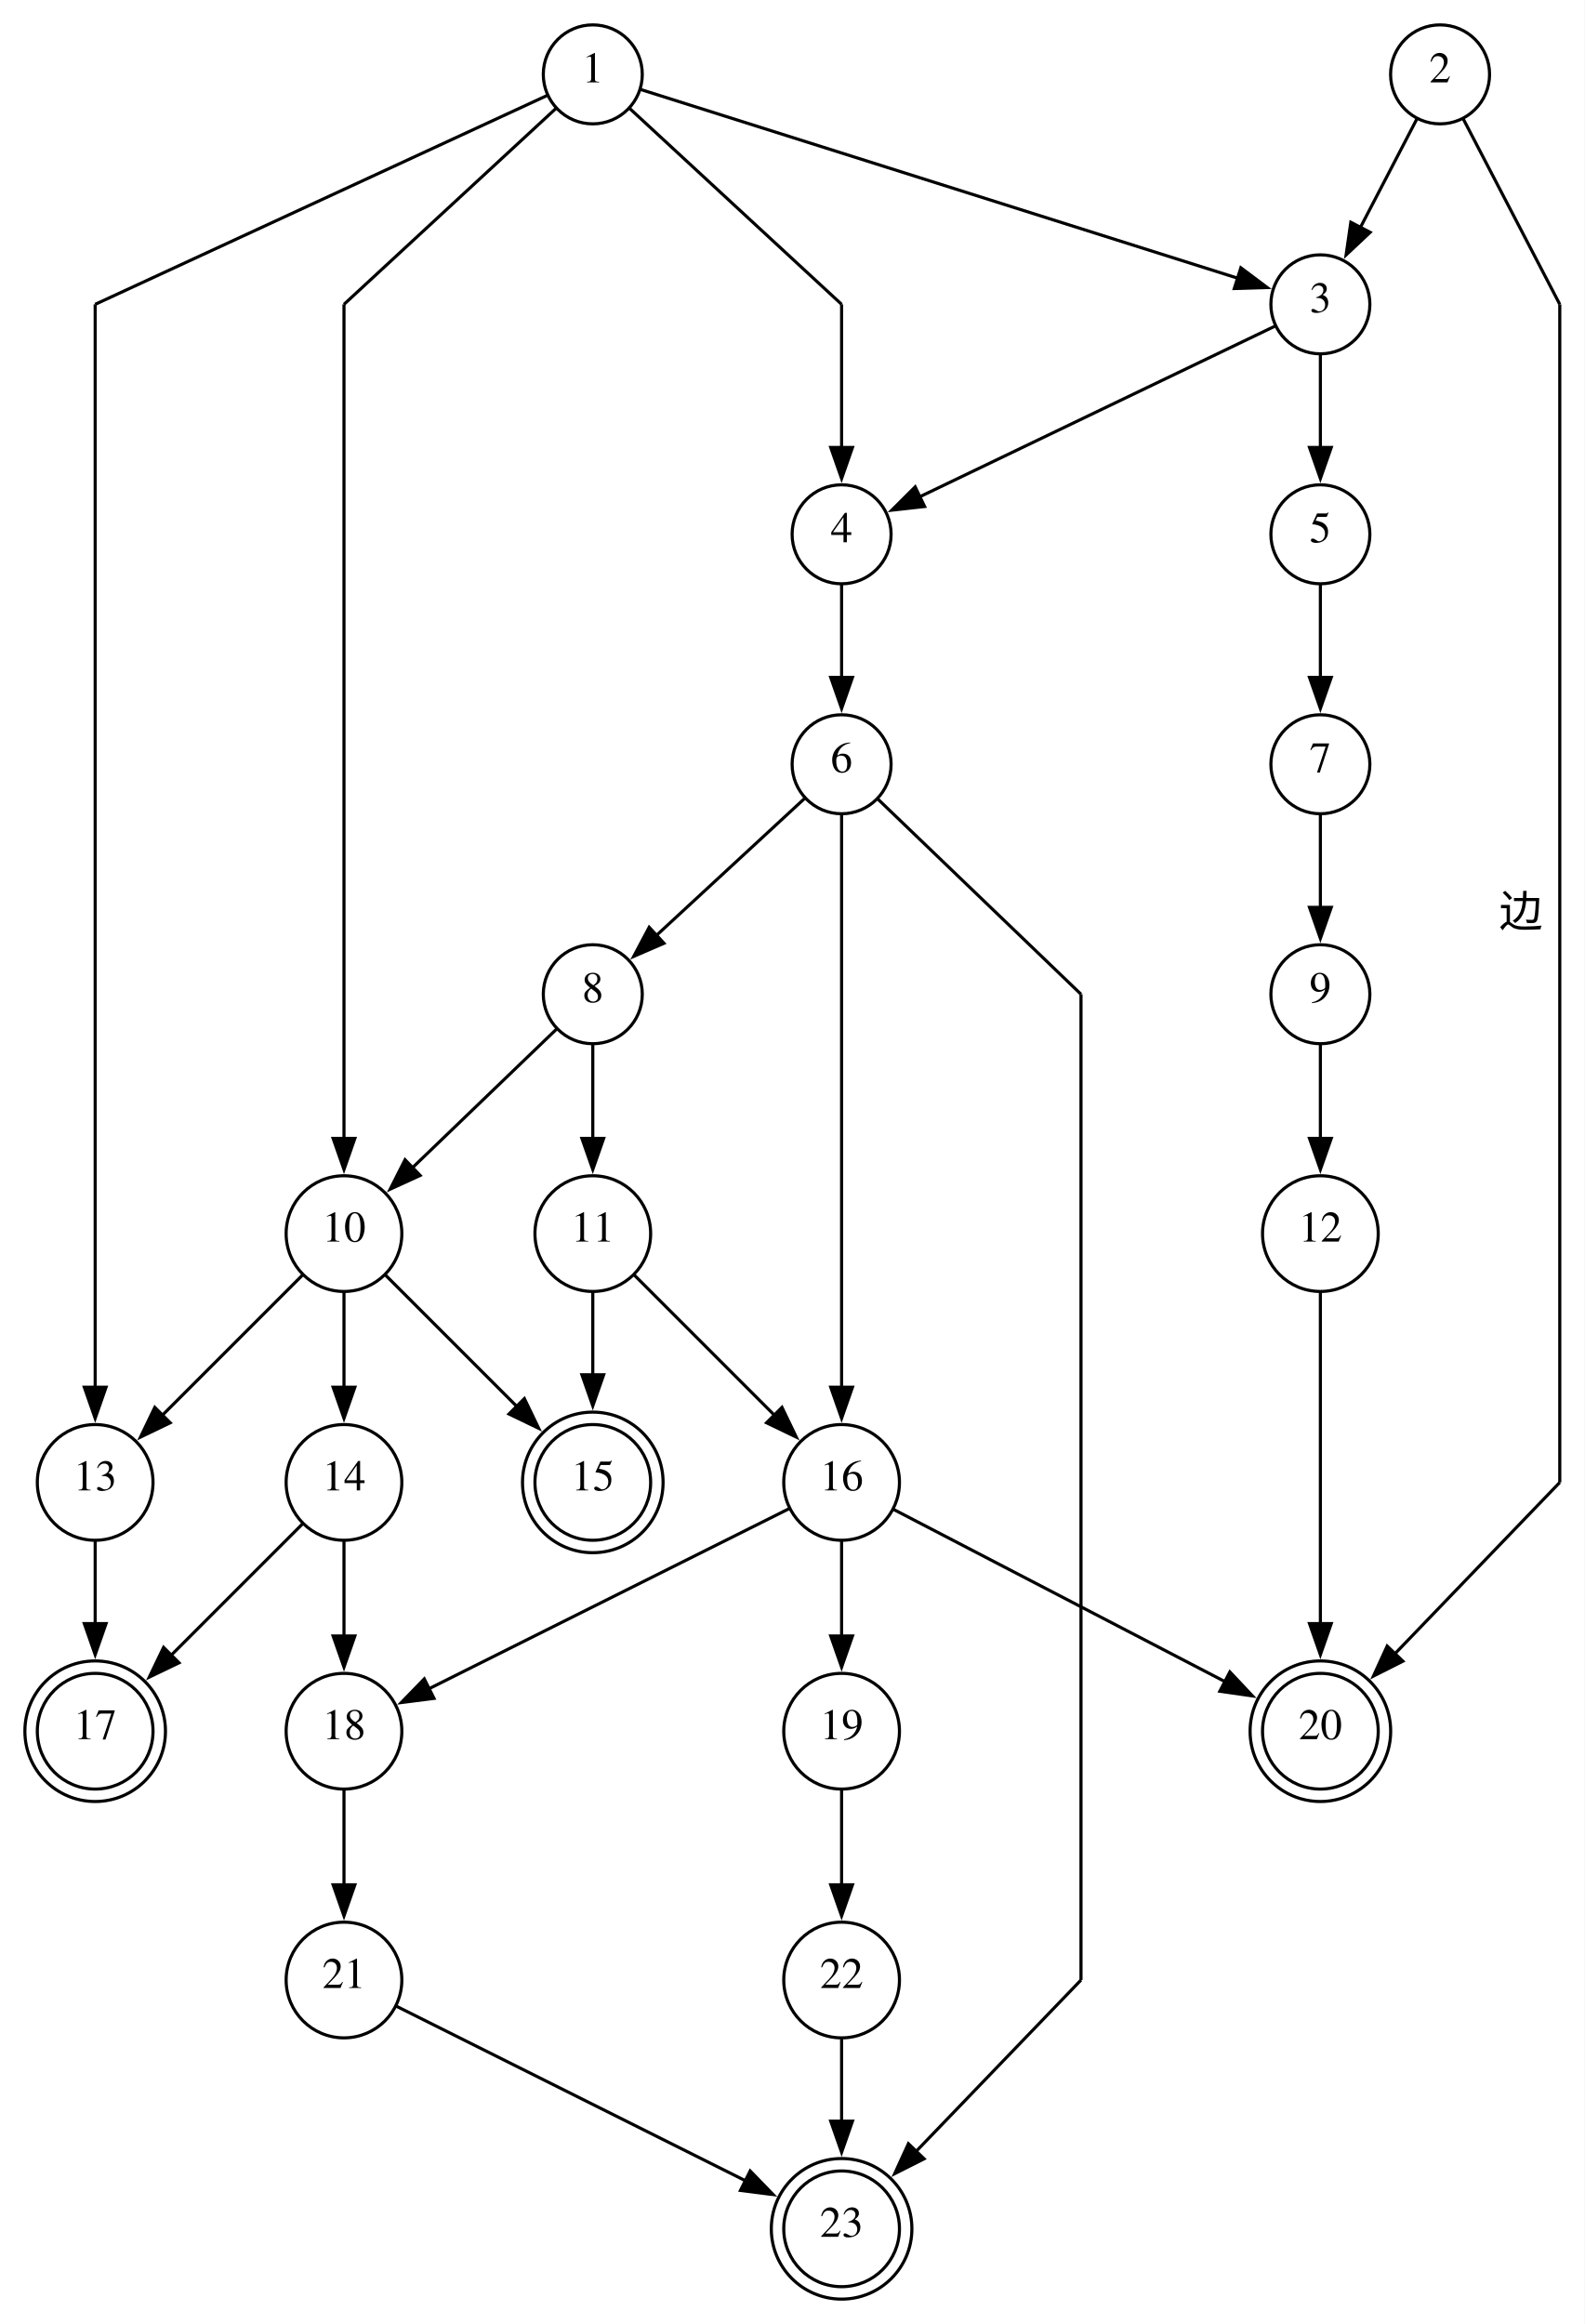
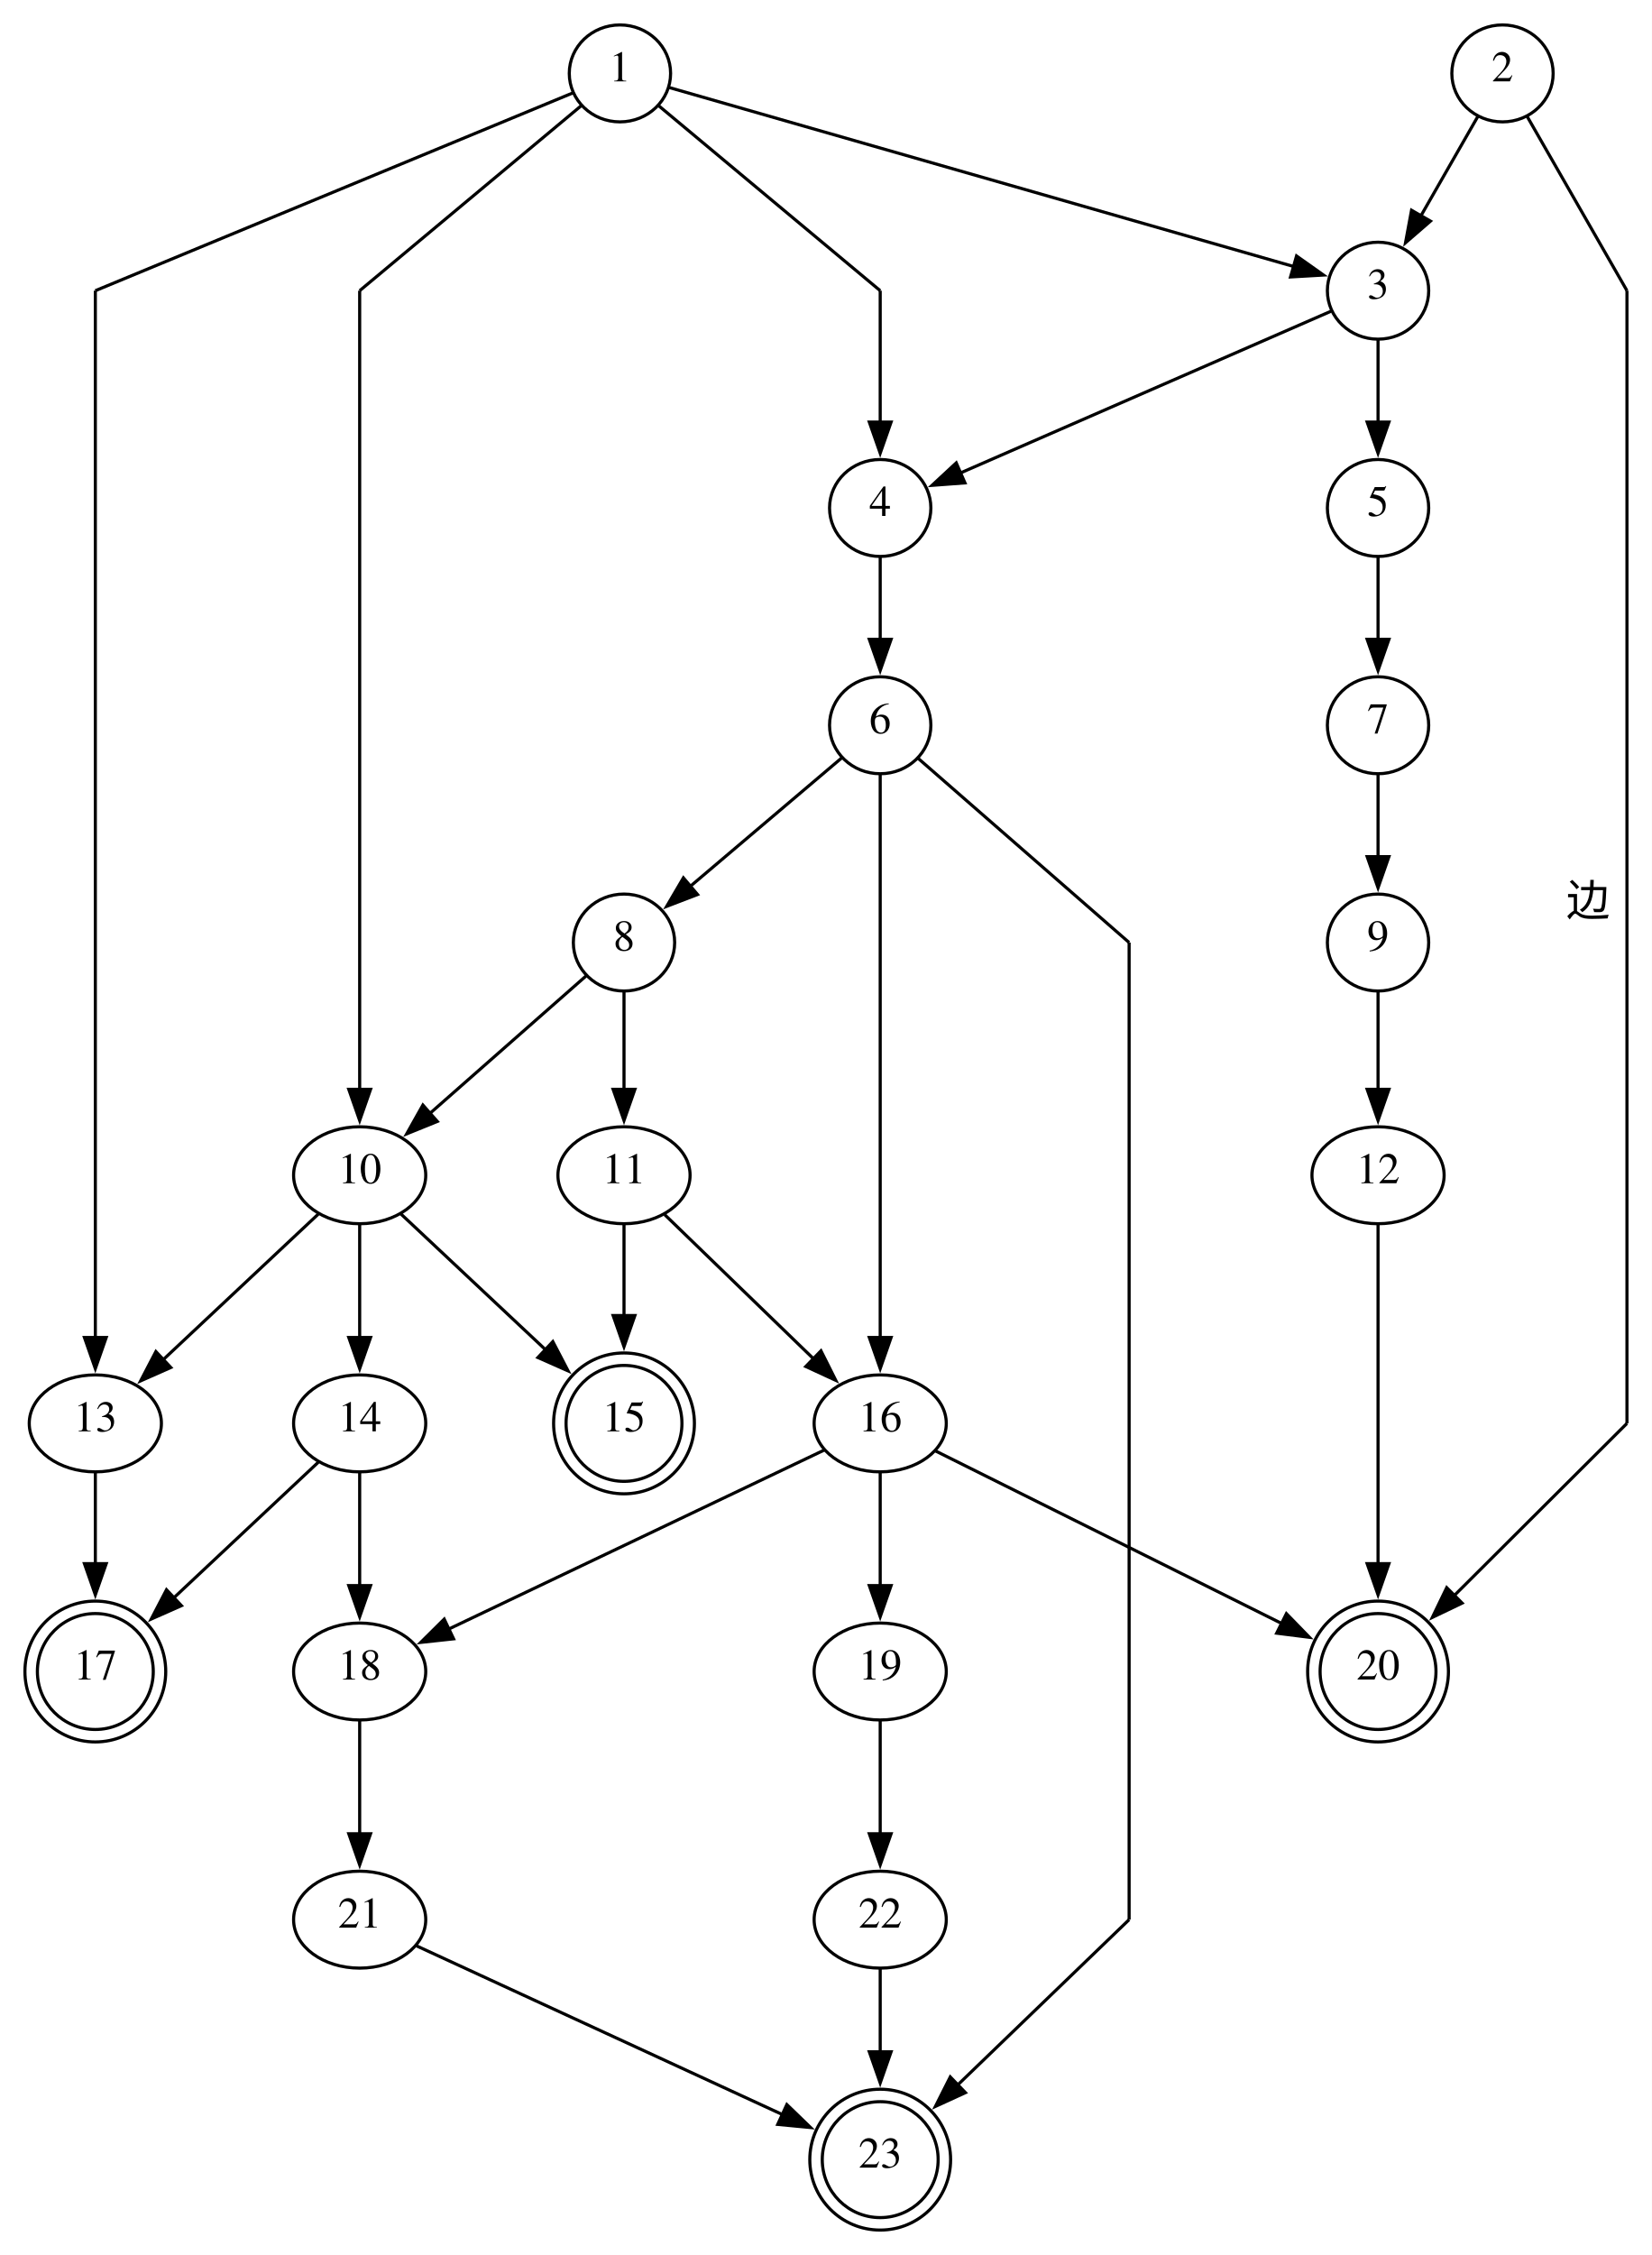
- <svg xmlns="http://www.w3.org/2000/svg" width="509.513" height="747.25" viewBox="0 0 509.513 747.25">
-   <g id="graph0" class="graph" transform="translate(30.60108,23.91383) scale(1.0)">
-     <rect x="-30.601" y="-23.914" width="509.513" height="747.25" fill="white" />
+ <svg xmlns="http://www.w3.org/2000/svg" width="530.257" height="723.655" viewBox="0 0 530.257 723.655">
+   <g id="graph0" class="graph" transform="translate(30.60108,23.55635) scale(1.0)">
+     <rect x="-30.601" y="-23.556" width="530.257" height="723.655" fill="white" />
    <g class="node" id="node0">
-       <circle cx="160" cy="0" r="15.914" fill="none" stroke="black" />
-       <text x="160" y="0" text-anchor="middle" dominant-baseline="central" font-family="Times,serif" font-size="14">1</text>
+       <ellipse cx="168.4" cy="0" rx="16.263" ry="15.556" fill="none" stroke="black" />
+       <text x="168.4" y="0" text-anchor="middle" dominant-baseline="central" font-family="Times,serif" font-size="14">1</text>
    </g>
    <g class="node" id="node1">
-       <circle cx="432.426" cy="0" r="15.914" fill="none" stroke="black" />
-       <text x="432.426" y="0" text-anchor="middle" dominant-baseline="central" font-family="Times,serif" font-size="14">2</text>
+       <ellipse cx="451.704" cy="0" rx="16.263" ry="15.556" fill="none" stroke="black" />
+       <text x="451.704" y="0" text-anchor="middle" dominant-baseline="central" font-family="Times,serif" font-size="14">2</text>
    </g>
    <g class="node" id="node2">
-       <circle cx="393.941" cy="73.941" r="15.914" fill="none" stroke="black" />
-       <text x="393.941" y="73.941" text-anchor="middle" dominant-baseline="central" font-family="Times,serif" font-size="14">3</text>
+       <ellipse cx="411.752" cy="69.729" rx="16.263" ry="15.556" fill="none" stroke="black" />
+       <text x="411.752" y="69.729" text-anchor="middle" dominant-baseline="central" font-family="Times,serif" font-size="14">3</text>
    </g>
    <g class="node" id="node3">
-       <circle cx="240" cy="147.882" r="15.914" fill="none" stroke="black" />
-       <text x="240" y="147.882" text-anchor="middle" dominant-baseline="central" font-family="Times,serif" font-size="14">4</text>
+       <ellipse cx="251.946" cy="139.458" rx="16.263" ry="15.556" fill="none" stroke="black" />
+       <text x="251.946" y="139.458" text-anchor="middle" dominant-baseline="central" font-family="Times,serif" font-size="14">4</text>
    </g>
    <g class="node" id="node4">
-       <circle cx="393.941" cy="147.882" r="15.914" fill="none" stroke="black" />
-       <text x="393.941" y="147.882" text-anchor="middle" dominant-baseline="central" font-family="Times,serif" font-size="14">5</text>
+       <ellipse cx="411.752" cy="139.458" rx="16.263" ry="15.556" fill="none" stroke="black" />
+       <text x="411.752" y="139.458" text-anchor="middle" dominant-baseline="central" font-family="Times,serif" font-size="14">5</text>
    </g>
    <g class="node" id="node5">
-       <circle cx="240" cy="221.823" r="15.914" fill="none" stroke="black" />
-       <text x="240" y="221.823" text-anchor="middle" dominant-baseline="central" font-family="Times,serif" font-size="14">6</text>
+       <ellipse cx="251.946" cy="209.187" rx="16.263" ry="15.556" fill="none" stroke="black" />
+       <text x="251.946" y="209.187" text-anchor="middle" dominant-baseline="central" font-family="Times,serif" font-size="14">6</text>
    </g>
    <g class="node" id="node6">
-       <circle cx="393.941" cy="221.823" r="15.914" fill="none" stroke="black" />
-       <text x="393.941" y="221.823" text-anchor="middle" dominant-baseline="central" font-family="Times,serif" font-size="14">7</text>
+       <ellipse cx="411.752" cy="209.187" rx="16.263" ry="15.556" fill="none" stroke="black" />
+       <text x="411.752" y="209.187" text-anchor="middle" dominant-baseline="central" font-family="Times,serif" font-size="14">7</text>
    </g>
    <g class="node" id="node7">
-       <circle cx="160" cy="295.765" r="15.914" fill="none" stroke="black" />
-       <text x="160" y="295.765" text-anchor="middle" dominant-baseline="central" font-family="Times,serif" font-size="14">8</text>
+       <ellipse cx="169.706" cy="278.916" rx="16.263" ry="15.556" fill="none" stroke="black" />
+       <text x="169.706" y="278.916" text-anchor="middle" dominant-baseline="central" font-family="Times,serif" font-size="14">8</text>
    </g>
    <g class="node" id="node8">
-       <circle cx="393.941" cy="295.765" r="15.914" fill="none" stroke="black" />
-       <text x="393.941" y="295.765" text-anchor="middle" dominant-baseline="central" font-family="Times,serif" font-size="14">9</text>
+       <ellipse cx="411.752" cy="278.916" rx="16.263" ry="15.556" fill="none" stroke="black" />
+       <text x="411.752" y="278.916" text-anchor="middle" dominant-baseline="central" font-family="Times,serif" font-size="14">9</text>
    </g>
    <g class="node" id="node9">
-       <circle cx="80" cy="372.735" r="18.601" fill="none" stroke="black" />
-       <text x="80" y="372.735" text-anchor="middle" dominant-baseline="central" font-family="Times,serif" font-size="14">10</text>
+       <ellipse cx="84.853" cy="353.595" rx="21.213" ry="15.556" fill="none" stroke="black" />
+       <text x="84.853" y="353.595" text-anchor="middle" dominant-baseline="central" font-family="Times,serif" font-size="14">10</text>
    </g>
    <g class="node" id="node10">
-       <circle cx="160" cy="372.735" r="18.601" fill="none" stroke="black" />
-       <text x="160" y="372.735" text-anchor="middle" dominant-baseline="central" font-family="Times,serif" font-size="14">11</text>
+       <ellipse cx="169.706" cy="353.595" rx="21.213" ry="15.556" fill="none" stroke="black" />
+       <text x="169.706" y="353.595" text-anchor="middle" dominant-baseline="central" font-family="Times,serif" font-size="14">11</text>
    </g>
    <g class="node" id="node11">
-       <circle cx="393.941" cy="372.735" r="18.601" fill="none" stroke="black" />
-       <text x="393.941" y="372.735" text-anchor="middle" dominant-baseline="central" font-family="Times,serif" font-size="14">12</text>
+       <ellipse cx="411.752" cy="353.595" rx="21.213" ry="15.556" fill="none" stroke="black" />
+       <text x="411.752" y="353.595" text-anchor="middle" dominant-baseline="central" font-family="Times,serif" font-size="14">12</text>
    </g>
    <g class="node" id="node12">
-       <circle cx="0" cy="452.735" r="18.601" fill="none" stroke="black" />
-       <text x="0" y="452.735" text-anchor="middle" dominant-baseline="central" font-family="Times,serif" font-size="14">13</text>
+       <ellipse cx="0" cy="433.224" rx="21.213" ry="15.556" fill="none" stroke="black" />
+       <text x="0" y="433.224" text-anchor="middle" dominant-baseline="central" font-family="Times,serif" font-size="14">13</text>
    </g>
    <g class="node" id="node13">
-       <circle cx="80" cy="452.735" r="18.601" fill="none" stroke="black" />
-       <text x="80" y="452.735" text-anchor="middle" dominant-baseline="central" font-family="Times,serif" font-size="14">14</text>
+       <ellipse cx="84.853" cy="433.224" rx="21.213" ry="15.556" fill="none" stroke="black" />
+       <text x="84.853" y="433.224" text-anchor="middle" dominant-baseline="central" font-family="Times,serif" font-size="14">14</text>
    </g>
    <g class="node" id="node14">
-       <circle cx="160" cy="452.735" r="18.601" fill="none" stroke="black" />
-       <circle cx="160" cy="452.735" r="22.601" fill="none" stroke="black" />
-       <text x="160" y="452.735" text-anchor="middle" dominant-baseline="central" font-family="Times,serif" font-size="14">15</text>
+       <circle cx="169.706" cy="433.224" r="18.601" fill="none" stroke="black" />
+       <circle cx="169.706" cy="433.224" r="22.601" fill="none" stroke="black" />
+       <text x="169.706" y="433.224" text-anchor="middle" dominant-baseline="central" font-family="Times,serif" font-size="14">15</text>
    </g>
    <g class="node" id="node15">
-       <circle cx="240" cy="452.735" r="18.601" fill="none" stroke="black" />
-       <text x="240" y="452.735" text-anchor="middle" dominant-baseline="central" font-family="Times,serif" font-size="14">16</text>
+       <ellipse cx="251.946" cy="433.224" rx="21.213" ry="15.556" fill="none" stroke="black" />
+       <text x="251.946" y="433.224" text-anchor="middle" dominant-baseline="central" font-family="Times,serif" font-size="14">16</text>
    </g>
    <g class="node" id="node16">
-       <circle cx="0" cy="532.735" r="18.601" fill="none" stroke="black" />
-       <circle cx="0" cy="532.735" r="22.601" fill="none" stroke="black" />
-       <text x="0" y="532.735" text-anchor="middle" dominant-baseline="central" font-family="Times,serif" font-size="14">17</text>
+       <circle cx="0" cy="512.852" r="18.601" fill="none" stroke="black" />
+       <circle cx="0" cy="512.852" r="22.601" fill="none" stroke="black" />
+       <text x="0" y="512.852" text-anchor="middle" dominant-baseline="central" font-family="Times,serif" font-size="14">17</text>
    </g>
    <g class="node" id="node17">
-       <circle cx="80" cy="532.735" r="18.601" fill="none" stroke="black" />
-       <text x="80" y="532.735" text-anchor="middle" dominant-baseline="central" font-family="Times,serif" font-size="14">18</text>
+       <ellipse cx="84.853" cy="512.852" rx="21.213" ry="15.556" fill="none" stroke="black" />
+       <text x="84.853" y="512.852" text-anchor="middle" dominant-baseline="central" font-family="Times,serif" font-size="14">18</text>
    </g>
    <g class="node" id="node18">
-       <circle cx="240" cy="532.735" r="18.601" fill="none" stroke="black" />
-       <text x="240" y="532.735" text-anchor="middle" dominant-baseline="central" font-family="Times,serif" font-size="14">19</text>
+       <ellipse cx="251.946" cy="512.852" rx="21.213" ry="15.556" fill="none" stroke="black" />
+       <text x="251.946" y="512.852" text-anchor="middle" dominant-baseline="central" font-family="Times,serif" font-size="14">19</text>
    </g>
    <g class="node" id="node19">
-       <circle cx="393.941" cy="532.735" r="18.601" fill="none" stroke="black" />
-       <circle cx="393.941" cy="532.735" r="22.601" fill="none" stroke="black" />
-       <text x="393.941" y="532.735" text-anchor="middle" dominant-baseline="central" font-family="Times,serif" font-size="14">20</text>
+       <circle cx="411.752" cy="512.852" r="18.601" fill="none" stroke="black" />
+       <circle cx="411.752" cy="512.852" r="22.601" fill="none" stroke="black" />
+       <text x="411.752" y="512.852" text-anchor="middle" dominant-baseline="central" font-family="Times,serif" font-size="14">20</text>
    </g>
    <g class="node" id="node20">
-       <circle cx="80" cy="612.735" r="18.601" fill="none" stroke="black" />
-       <text x="80" y="612.735" text-anchor="middle" dominant-baseline="central" font-family="Times,serif" font-size="14">21</text>
+       <ellipse cx="84.853" cy="592.481" rx="21.213" ry="15.556" fill="none" stroke="black" />
+       <text x="84.853" y="592.481" text-anchor="middle" dominant-baseline="central" font-family="Times,serif" font-size="14">21</text>
    </g>
    <g class="node" id="node21">
-       <circle cx="240" cy="612.735" r="18.601" fill="none" stroke="black" />
-       <text x="240" y="612.735" text-anchor="middle" dominant-baseline="central" font-family="Times,serif" font-size="14">22</text>
+       <ellipse cx="251.946" cy="592.481" rx="21.213" ry="15.556" fill="none" stroke="black" />
+       <text x="251.946" y="592.481" text-anchor="middle" dominant-baseline="central" font-family="Times,serif" font-size="14">22</text>
    </g>
    <g class="node" id="node22">
-       <circle cx="240" cy="692.735" r="18.601" fill="none" stroke="black" />
-       <circle cx="240" cy="692.735" r="22.601" fill="none" stroke="black" />
-       <text x="240" y="692.735" text-anchor="middle" dominant-baseline="central" font-family="Times,serif" font-size="14">23</text>
+       <circle cx="251.946" cy="669.497" r="18.601" fill="none" stroke="black" />
+       <circle cx="251.946" cy="669.497" r="22.601" fill="none" stroke="black" />
+       <text x="251.946" y="669.497" text-anchor="middle" dominant-baseline="central" font-family="Times,serif" font-size="14">23</text>
    </g>
    <g class="node" id="node23">
      </g>
    <g class="node" id="node24">
      </g>
    <g class="node" id="node25">
      </g>
    <g class="node" id="node26">
      </g>
    <g class="node" id="node27">
      </g>
    <g class="node" id="node28">
      </g>
    <g class="node" id="node29">
      </g>
    <g class="edge" id="edge1">
-       <line x1="175.46" y1="4.886" x2="367.312" y2="65.525" stroke="black" />
-       <polygon points="376.847,68.538 366.257,68.862 368.367,62.187 376.847,68.538" fill="black" stroke="black" />
+       <line x1="184.268" y1="4.547" x2="384.624" y2="61.956" stroke="black" />
+       <polygon points="394.237,64.71 383.66,65.32 385.588,58.591 394.237,64.71" fill="black" stroke="black" />
    </g>
    <g class="edge" id="edge2">
-       <line x1="424.941" y1="14.382" x2="406.835" y2="49.168" stroke="black" />
-       <polygon points="402.218,58.039 403.73,47.552 409.94,50.784 402.218,58.039" fill="black" stroke="black" />
+       <line x1="443.738" y1="13.903" x2="425.541" y2="45.663" stroke="black" />
+       <polygon points="420.57,54.34 422.504,43.923 428.578,47.403 420.57,54.34" fill="black" stroke="black" />
    </g>
    <g class="edge" id="edge3">
-       <line x1="379.326" y1="80.961" x2="265.174" y2="135.791" stroke="black" />
-       <polygon points="256.16,140.12 263.659,132.636 266.689,138.946 256.16,140.12" fill="black" stroke="black" />
+       <line x1="396.681" y1="76.305" x2="277.754" y2="128.197" stroke="black" />
+       <polygon points="268.589,132.196 276.354,124.989 279.154,131.405 268.589,132.196" fill="black" stroke="black" />
    </g>
    <g class="edge" id="edge4">
-       <line x1="393.941" y1="90.155" x2="393.941" y2="119.955" stroke="black" />
-       <polygon points="393.941,129.955 390.441,119.955 397.441,119.955 393.941,129.955" fill="black" stroke="black" />
+       <line x1="411.752" y1="85.585" x2="411.752" y2="111.888" stroke="black" />
+       <polygon points="411.752,121.888 408.252,111.888 415.252,111.888 411.752,121.888" fill="black" stroke="black" />
    </g>
    <g class="edge" id="edge5">
-       <line x1="240" y1="164.096" x2="240" y2="193.896" stroke="black" />
-       <polygon points="240,203.896 236.5,193.896 243.5,193.896 240,203.896" fill="black" stroke="black" />
+       <line x1="251.946" y1="155.314" x2="251.946" y2="181.617" stroke="black" />
+       <polygon points="251.946,191.617 248.446,181.617 255.446,181.617 251.946,191.617" fill="black" stroke="black" />
    </g>
    <g class="edge" id="edge6">
-       <line x1="393.941" y1="164.096" x2="393.941" y2="193.896" stroke="black" />
-       <polygon points="393.941,203.896 390.441,193.896 397.441,193.896 393.941,203.896" fill="black" stroke="black" />
+       <line x1="411.752" y1="155.314" x2="411.752" y2="181.617" stroke="black" />
+       <polygon points="411.752,191.617 408.252,181.617 415.252,181.617 411.752,191.617" fill="black" stroke="black" />
    </g>
    <g class="edge" id="edge7">
-       <line x1="228.093" y1="232.829" x2="180.509" y2="276.809" stroke="black" />
-       <polygon points="173.165,283.596 178.133,274.238 182.885,279.379 173.165,283.596" fill="black" stroke="black" />
+       <line x1="239.547" y1="219.7" x2="191.04" y2="260.828" stroke="black" />
+       <polygon points="183.412,267.295 188.776,258.158 193.303,263.498 183.412,267.295" fill="black" stroke="black" />
    </g>
    <g class="edge" id="edge8">
-       <line x1="240" y1="238.037" x2="240" y2="422.12" stroke="black" />
-       <polygon points="240,432.12 236.5,422.12 243.5,422.12 240,432.12" fill="black" stroke="black" />
+       <line x1="251.946" y1="225.044" x2="251.946" y2="405.654" stroke="black" />
+       <polygon points="251.946,415.654 248.446,405.654 255.446,405.654 251.946,415.654" fill="black" stroke="black" />
    </g>
    <g class="edge" id="edge9">
-       <line x1="393.941" y1="238.037" x2="393.941" y2="267.837" stroke="black" />
-       <polygon points="393.941,277.837 390.441,267.837 397.441,267.837 393.941,277.837" fill="black" stroke="black" />
+       <line x1="411.752" y1="225.044" x2="411.752" y2="251.346" stroke="black" />
+       <polygon points="411.752,261.346 408.252,251.346 415.252,251.346 411.752,261.346" fill="black" stroke="black" />
    </g>
    <g class="edge" id="edge10">
-       <line x1="148.316" y1="307.006" x2="102.061" y2="351.509" stroke="black" />
-       <polygon points="94.855,358.442 99.635,348.987 104.488,354.031 94.855,358.442" fill="black" stroke="black" />
+       <line x1="157.512" y1="289.648" x2="107.464" y2="333.695" stroke="black" />
+       <polygon points="99.957,340.302 105.151,331.068 109.776,336.323 99.957,340.302" fill="black" stroke="black" />
    </g>
    <g class="edge" id="edge11">
-       <line x1="160" y1="311.978" x2="160" y2="342.12" stroke="black" />
-       <polygon points="160,352.12 156.5,342.12 163.5,342.12 160,352.12" fill="black" stroke="black" />
+       <line x1="169.706" y1="294.773" x2="169.706" y2="326.025" stroke="black" />
+       <polygon points="169.706,336.025 166.206,326.025 173.206,326.025 169.706,336.025" fill="black" stroke="black" />
    </g>
    <g class="edge" id="edge12">
-       <line x1="393.941" y1="311.978" x2="393.941" y2="342.12" stroke="black" />
-       <polygon points="393.941,352.12 390.441,342.12 397.441,342.12 393.941,352.12" fill="black" stroke="black" />
+       <line x1="411.752" y1="294.773" x2="411.752" y2="326.025" stroke="black" />
+       <polygon points="411.752,336.025 408.252,326.025 415.252,326.025 411.752,336.025" fill="black" stroke="black" />
    </g>
    <g class="edge" id="edge13">
-       <line x1="66.635" y1="386.1" x2="21.648" y2="431.087" stroke="black" />
-       <polygon points="14.577,438.158 19.173,428.612 24.123,433.562 14.577,438.158" fill="black" stroke="black" />
+       <line x1="71.56" y1="366.07" x2="21.835" y2="412.733" stroke="black" />
+       <polygon points="14.543,419.576 19.439,410.181 24.23,415.286 14.543,419.576" fill="black" stroke="black" />
    </g>
    <g class="edge" id="edge14">
-       <line x1="80" y1="391.636" x2="80" y2="422.12" stroke="black" />
-       <polygon points="80,432.12 76.5,422.12 83.5,422.12 80,432.12" fill="black" stroke="black" />
+       <line x1="84.853" y1="369.451" x2="84.853" y2="405.654" stroke="black" />
+       <polygon points="84.853,415.654 81.353,405.654 88.353,405.654 84.853,415.654" fill="black" stroke="black" />
    </g>
    <g class="edge" id="edge15">
-       <line x1="93.365" y1="386.1" x2="135.524" y2="428.259" stroke="black" />
-       <polygon points="142.595,435.33 133.049,430.734 137.999,425.784 142.595,435.33" fill="black" stroke="black" />
+       <line x1="98.146" y1="366.07" x2="144.465" y2="409.537" stroke="black" />
+       <polygon points="151.757,416.38 142.07,412.089 146.86,406.985 151.757,416.38" fill="black" stroke="black" />
    </g>
    <g class="edge" id="edge16">
-       <line x1="160" y1="391.636" x2="160" y2="418.12" stroke="black" />
-       <polygon points="160,428.12 156.5,418.12 163.5,418.12 160,428.12" fill="black" stroke="black" />
+       <line x1="169.706" y1="369.451" x2="169.706" y2="398.609" stroke="black" />
+       <polygon points="169.706,408.609 166.206,398.609 173.206,398.609 169.706,408.609" fill="black" stroke="black" />
    </g>
    <g class="edge" id="edge17">
-       <line x1="173.365" y1="386.1" x2="218.352" y2="431.087" stroke="black" />
-       <polygon points="225.423,438.158 215.877,433.562 220.827,428.612 225.423,438.158" fill="black" stroke="black" />
+       <line x1="182.741" y1="366.216" x2="230.496" y2="412.454" stroke="black" />
+       <polygon points="237.68,419.41 228.061,414.969 232.93,409.94 237.68,419.41" fill="black" stroke="black" />
    </g>
    <g class="edge" id="edge18">
-       <line x1="393.941" y1="391.636" x2="393.941" y2="498.12" stroke="black" />
-       <polygon points="393.941,508.12 390.441,498.12 397.441,498.12 393.941,508.12" fill="black" stroke="black" />
+       <line x1="411.752" y1="369.451" x2="411.752" y2="478.238" stroke="black" />
+       <polygon points="411.752,488.238 408.252,478.238 415.252,478.238 411.752,488.238" fill="black" stroke="black" />
    </g>
    <g class="edge" id="edge19">
-       <line x1="1.1573570645169738e-15" y1="471.636" x2="2.119534150594181e-15" y2="498.12" stroke="black" />
-       <polygon points="1.5072107510205045e-15,508.12 -3.5,498.12 3.5,498.12 1.5072107510205045e-15,508.12" fill="black" stroke="black" />
+       <line x1="9.70921363846253e-16" y1="449.08" x2="2.119534150594181e-15" y2="478.238" stroke="black" />
+       <polygon points="1.5072107510205045e-15,488.238 -3.5,478.238 3.5,478.238 1.5072107510205045e-15,488.238" fill="black" stroke="black" />
    </g>
    <g class="edge" id="edge20">
-       <line x1="66.635" y1="466.1" x2="24.476" y2="508.259" stroke="black" />
-       <polygon points="17.405,515.33 22.001,505.784 26.951,510.734 17.405,515.33" fill="black" stroke="black" />
+       <line x1="71.56" y1="445.698" x2="25.241" y2="489.165" stroke="black" />
+       <polygon points="17.949,496.008 22.846,486.613 27.636,491.717 17.949,496.008" fill="black" stroke="black" />
    </g>
    <g class="edge" id="edge21">
-       <line x1="80" y1="471.636" x2="80" y2="502.12" stroke="black" />
-       <polygon points="80,512.12 76.5,502.12 83.5,502.12 80,512.12" fill="black" stroke="black" />
+       <line x1="84.853" y1="449.08" x2="84.853" y2="485.282" stroke="black" />
+       <polygon points="84.853,495.282 81.353,485.282 88.353,485.282 84.853,495.282" fill="black" stroke="black" />
    </g>
    <g class="edge" id="edge22">
-       <line x1="223.094" y1="461.188" x2="107.383" y2="519.044" stroke="black" />
-       <polygon points="98.438,523.516 105.817,515.913 108.948,522.174 98.438,523.516" fill="black" stroke="black" />
+       <line x1="233.875" y1="441.835" x2="113.498" y2="499.201" stroke="black" />
+       <polygon points="104.471,503.503 111.992,496.042 115.004,502.361 104.471,503.503" fill="black" stroke="black" />
    </g>
    <g class="edge" id="edge23">
-       <line x1="240" y1="471.636" x2="240" y2="502.12" stroke="black" />
-       <polygon points="240,512.12 236.5,502.12 243.5,502.12 240,512.12" fill="black" stroke="black" />
+       <line x1="251.946" y1="449.08" x2="251.946" y2="485.282" stroke="black" />
+       <polygon points="251.946,495.282 248.446,485.282 255.446,485.282 251.946,495.282" fill="black" stroke="black" />
    </g>
    <g class="edge" id="edge24">
-       <line x1="256.772" y1="461.451" x2="363.226" y2="516.773" stroke="black" />
-       <polygon points="372.1,521.385 361.612,519.879 364.84,513.668 372.1,521.385" fill="black" stroke="black" />
+       <line x1="269.774" y1="442.107" x2="380.771" y2="497.415" stroke="black" />
+       <polygon points="389.721,501.874 379.21,500.547 382.332,494.282 389.721,501.874" fill="black" stroke="black" />
    </g>
    <g class="edge" id="edge25">
-       <line x1="80" y1="551.636" x2="80" y2="582.12" stroke="black" />
-       <polygon points="80,592.12 76.5,582.12 83.5,582.12 80,592.12" fill="black" stroke="black" />
+       <line x1="84.853" y1="528.709" x2="84.853" y2="564.911" stroke="black" />
+       <polygon points="84.853,574.911 81.353,564.911 88.353,564.911 84.853,574.911" fill="black" stroke="black" />
    </g>
    <g class="edge" id="edge26">
-       <line x1="240" y1="551.636" x2="240" y2="582.12" stroke="black" />
-       <polygon points="240,592.12 236.5,582.12 243.5,582.12 240,592.12" fill="black" stroke="black" />
+       <line x1="251.946" y1="528.709" x2="251.946" y2="564.911" stroke="black" />
+       <polygon points="251.946,574.911 248.446,564.911 255.446,564.911 251.946,574.911" fill="black" stroke="black" />
    </g>
    <g class="edge" id="edge27">
-       <line x1="96.906" y1="621.188" x2="209.04" y2="677.255" stroke="black" />
-       <polygon points="217.984,681.727 207.474,680.385 210.605,674.124 217.984,681.727" fill="black" stroke="black" />
+       <line x1="103.098" y1="600.89" x2="220.51" y2="655.008" stroke="black" />
+       <polygon points="229.592,659.194 219.045,658.186 221.975,651.829 229.592,659.194" fill="black" stroke="black" />
    </g>
    <g class="edge" id="edge28">
-       <line x1="240" y1="631.636" x2="240" y2="658.12" stroke="black" />
-       <polygon points="240,668.12 236.5,658.12 243.5,658.12 240,668.12" fill="black" stroke="black" />
+       <line x1="251.946" y1="608.337" x2="251.946" y2="634.883" stroke="black" />
+       <polygon points="251.946,644.883 248.446,634.883 255.446,634.883 251.946,644.883" fill="black" stroke="black" />
    </g>
    <g class="edge" id="edge29">
-       <line x1="171.907" y1="11.005" x2="240" y2="73.941" stroke="black" />
-       <line x1="240" y1="73.941" x2="240" y2="119.955" stroke="black" />
-       <polygon points="240,129.955 236.5,119.955 243.5,119.955 240,129.955" fill="black" stroke="black" />
+       <line x1="180.885" y1="10.42" x2="251.946" y2="69.729" stroke="black" />
+       <line x1="251.946" y1="69.729" x2="251.946" y2="111.888" stroke="black" />
+       <polygon points="251.946,121.888 248.446,111.888 255.446,111.888 251.946,121.888" fill="black" stroke="black" />
    </g>
    <g class="edge" id="edge30">
-       <line x1="148.093" y1="11.005" x2="80" y2="73.941" stroke="black" />
-       <line x1="80" y1="73.941" x2="80" y2="342.12" stroke="black" />
-       <polygon points="80,352.12 76.5,342.12 83.5,342.12 80,352.12" fill="black" stroke="black" />
+       <line x1="155.915" y1="10.42" x2="84.853" y2="69.729" stroke="black" />
+       <line x1="84.853" y1="69.729" x2="84.853" y2="326.025" stroke="black" />
+       <polygon points="84.853,336.025 81.353,326.025 88.353,326.025 84.853,336.025" fill="black" stroke="black" />
    </g>
    <g class="edge" id="edge31">
-       <line x1="145.282" y1="6.802" x2="0" y2="73.941" stroke="black" />
-       <line x1="0" y1="73.941" x2="1.8746047907647104e-15" y2="422.12" stroke="black" />
-       <polygon points="1.2622813911910338e-15,432.12 -3.5,422.12 3.5,422.12 1.2622813911910338e-15,432.12" fill="black" stroke="black" />
+       <line x1="153.197" y1="6.295" x2="0" y2="69.729" stroke="black" />
+       <line x1="0" y1="69.729" x2="1.6881690900939896e-15" y2="405.654" stroke="black" />
+       <polygon points="1.075845690520313e-15,415.654 -3.5,405.654 3.5,405.654 1.075845690520313e-15,415.654" fill="black" stroke="black" />
    </g>
    <g class="edge" id="edge32">
-       <line x1="439.912" y1="14.382" x2="470.912" y2="73.941" stroke="black" />
-       <line x1="470.912" y1="73.941" x2="470.912" y2="452.735" stroke="black" />
-       <line x1="470.912" y1="452.735" x2="417.941" y2="507.791" stroke="black" />
-       <polygon points="411.007,514.997 415.418,505.364 420.463,510.218 411.007,514.997" fill="black" stroke="black" />
-       <text x="458.412" y="267.967" text-anchor="middle" dominant-baseline="central" font-family="Times,serif" font-size="14">边</text>
+       <line x1="459.669" y1="13.903" x2="491.656" y2="69.729" stroke="black" />
+       <line x1="491.656" y1="69.729" x2="491.656" y2="433.224" stroke="black" />
+       <line x1="491.656" y1="433.224" x2="436.271" y2="488.418" stroke="black" />
+       <polygon points="429.188,495.477 433.8,485.939 438.741,490.897 429.188,495.477" fill="black" stroke="black" />
+       <text x="479.156" y="264.259" text-anchor="middle" dominant-baseline="central" font-family="Times,serif" font-size="14">边</text>
    </g>
    <g class="edge" id="edge33">
-       <line x1="251.693" y1="233.056" x2="316.971" y2="295.765" stroke="black" />
-       <line x1="316.971" y1="295.765" x2="316.971" y2="612.735" stroke="black" />
-       <line x1="316.971" y1="612.735" x2="263.999" y2="667.791" stroke="black" />
-       <polygon points="257.066,674.997 261.477,665.364 266.522,670.218 257.066,674.997" fill="black" stroke="black" />
+       <line x1="264.187" y1="219.869" x2="331.849" y2="278.916" stroke="black" />
+       <line x1="331.849" y1="278.916" x2="331.849" y2="592.481" stroke="black" />
+       <line x1="331.849" y1="592.481" x2="276.869" y2="645.475" stroke="black" />
+       <polygon points="269.669,652.415 274.44,642.955 279.298,647.995 269.669,652.415" fill="black" stroke="black" />
    </g>
  </g>
</svg>
